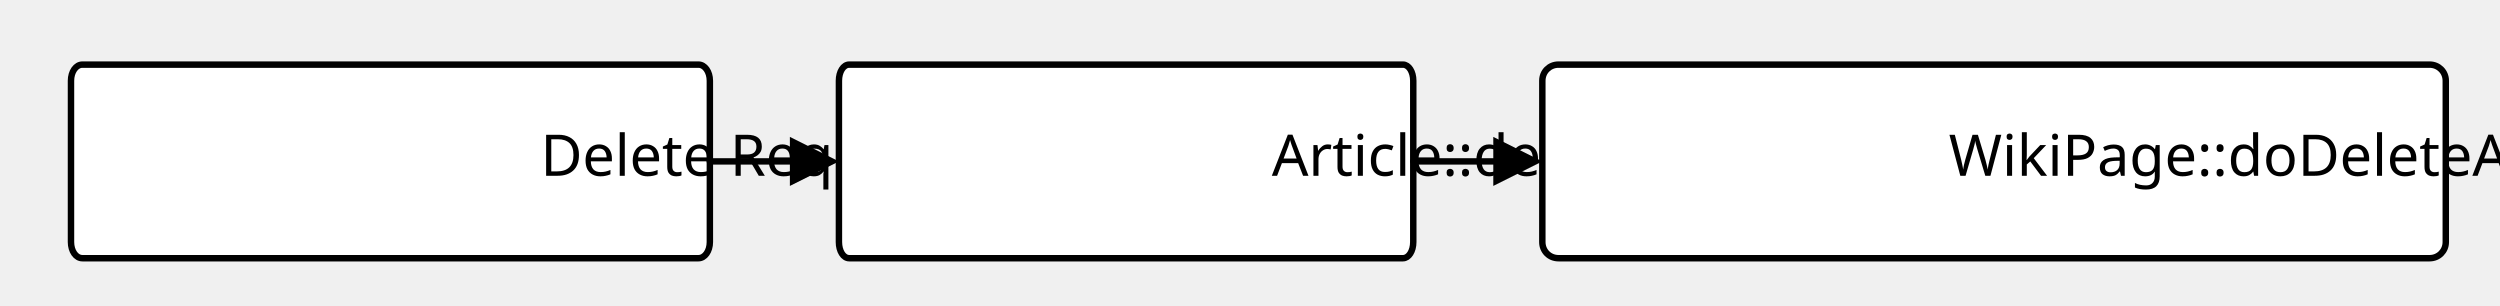
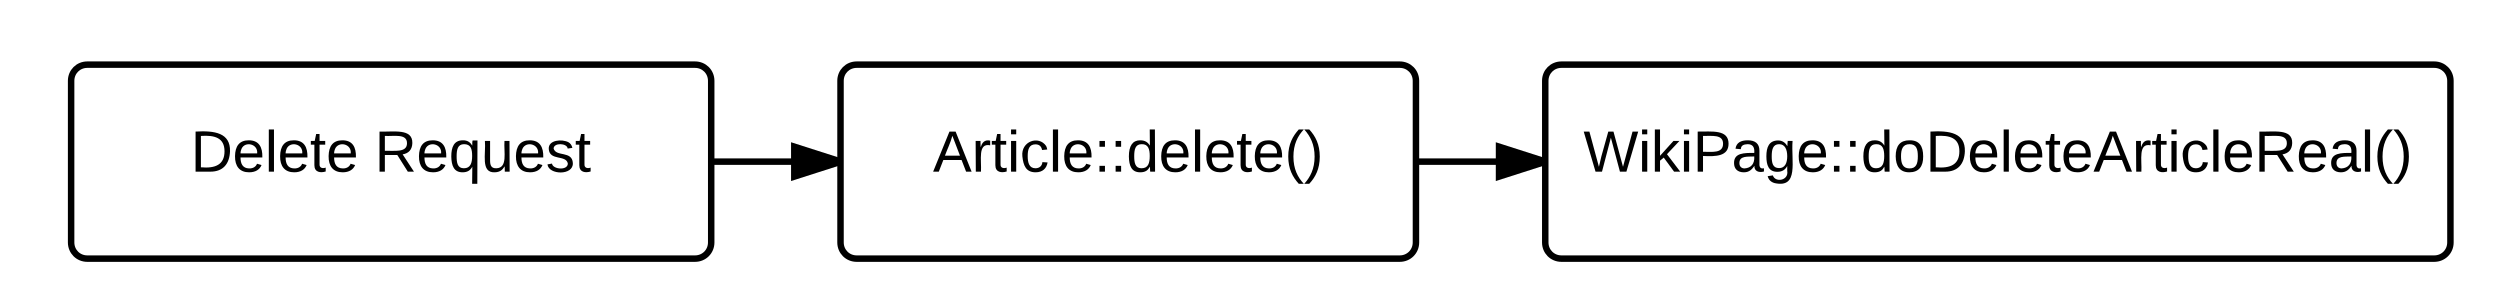
- <svg xmlns="http://www.w3.org/2000/svg" xmlns:ns1="http://schemas.microsoft.com/visio/2003/SVGExtensions/" xmlns:xlink="http://www.w3.org/1999/xlink" width="4.843in" height="0.591in" viewBox="0 0 348.661 42.52" xml:space="preserve" color-interpolation-filters="sRGB" class="st5">
-   <ns1:documentProperties ns1:langID="1031" ns1:viewMarkup="false" />
-   <style type="text/css">
- 	
- 		.st1 {fill:#ffffff;stroke:#000000;stroke-linecap:round;stroke-linejoin:round;stroke-width:0.9}
- 		.st2 {fill:#000000;font-family:Calibri;font-size:0.667em}
- 		.st3 {marker-end:url(#mrkr4-21);stroke:#000000;stroke-linecap:round;stroke-linejoin:round;stroke-width:0.9}
- 		.st4 {fill:#000000;fill-opacity:1;stroke:#000000;stroke-opacity:1;stroke-width:0.263}
- 		.st5 {fill:none;fill-rule:evenodd;font-size:12px;overflow:visible;stroke-linecap:square;stroke-miterlimit:3}
- 	
- 	</style>
-   <defs id="Markers">
-     <g id="lend4">
-       <path d="M 2 1 L 0 0 L 2 -1 L 2 1 " style="stroke:none" />
+ <svg xmlns="http://www.w3.org/2000/svg" id="svg4878" version="1.1" xml:space="preserve" width="435" height="52.5" viewBox="0 0 435 52.5">
+   <defs id="defs4882" />
+   <g id="g4886" transform="scale(0.5625,0.5625)">
+     <g id="g4888">
+       <path d="M 0,0 774,0 774,94 0,94 0,0 Z" style="fill:#ffffff;fill-opacity:1;fill-rule:nonzero;stroke:none" id="path4890" />
    </g>
-     <marker id="mrkr4-21" class="st4" ns1:arrowType="4" ns1:arrowSize="2" ns1:setback="7.6" refX="-7.6" orient="auto" markerUnits="strokeWidth" overflow="visible">
-       <use xlink:href="#lend4" transform="scale(-3.8,-3.8) " />
-     </marker>
-   </defs>
-   <g ns1:mID="0" ns1:index="1" ns1:groupContext="foregroundPage">
-     <ns1:pageProperties ns1:drawingScale="1" ns1:pageScale="1" ns1:drawingUnits="19" ns1:shadowOffsetX="9" ns1:shadowOffsetY="-9" />
-     <g id="group1-1" transform="translate(9.9,-6.5232)" ns1:mID="1" ns1:groupContext="group">
-       <g id="shape2-2" ns1:mID="2" ns1:groupContext="shape">
-         <path d="M0 17.77 C0 16.51 0.69 15.52 1.59 15.52 L87.51 15.52 C88.4 15.52 89.1 16.51 89.1 17.77 L89.1 40.27 C89.1         41.53 88.4 42.52 87.51 42.52 L1.59 42.52 C0.69 42.52 -0 41.53 0 40.27 L0 17.77 Z" class="st1" />
+     <g id="g4892">
+       <g id="g4894">
+         <g id="g4896">
+           <g id="g4898">
+             <path d="m 22,25 c 0,-2.8 2.2,-5 5,-5 l 188,0 c 2.8,0 5,2.2 5,5 l 0,50 c 0,2.8 -2.2,5 -5,5 L 27,80 c -2.8,0 -5,-2.2 -5,-5 l 0,-50 z" style="fill:#ffffff;fill-opacity:1;fill-rule:nonzero;stroke:none" id="path4900" />
+           </g>
+           <g id="g4902">
+             <g id="g4904">
+               <g id="g4906">
+                 <path d="m 22,25 c 0,-2.8 2.2,-5 5,-5 l 188,0 c 2.8,0 5,2.2 5,5 l 0,50 c 0,2.8 -2.2,5 -5,5 L 27,80 c -2.8,0 -5,-2.2 -5,-5 l 0,-50 z" style="fill:none;stroke:#000000;stroke-width:2;stroke-linecap:butt;stroke-linejoin:miter;stroke-miterlimit:10;stroke-dasharray:none;stroke-opacity:1" id="path4908" />
+               </g>
+             </g>
+           </g>
+           <g id="g4910" transform="translate(22,20)">
+             <g id="g4912">
+               <g id="g4914" transform="matrix(0.05,0,0,0.05,37,31)">
+                 <g id="g4916" transform="translate(0,42)">
+                   <g id="g4918">
+                     <g id="g4920">
+                       <path d="m 30,-248 c 118,-7 216,8 213,122 C 240,-48 200,0 122,0 l -92,0 0,-248 z m 33,221 c 89,8 146,-16 146,-99 0,-83 -60,-101 -146,-95 l 0,194" style="fill:#000000;fill-opacity:1;fill-rule:nonzero;stroke:none" id="path4922" />
+                     </g>
+                   </g>
+                 </g>
+                 <g id="g4924" transform="translate(259,42)">
+                   <g id="g4926">
+                     <g id="g4928">
+                       <path d="m 100,-194 c 63,0 86,42 84,106 l -135,0 c 0,40 14,67 53,68 26,1 43,-12 49,-29 l 28,8 C 168,-13 142,4 102,4 44,4 14,-33 15,-96 c 1,-61 26,-98 85,-98 z m 52,81 c 6,-60 -76,-77 -97,-28 -3,7 -6,17 -6,28 l 103,0" style="fill:#000000;fill-opacity:1;fill-rule:nonzero;stroke:none" id="path4930" />
+                     </g>
+                   </g>
+                 </g>
+                 <g id="g4932" transform="translate(459,42)">
+                   <g id="g4934">
+                     <g id="g4936">
+                       <path d="m 24,0 0,-261 32,0 0,261 -32,0" style="fill:#000000;fill-opacity:1;fill-rule:nonzero;stroke:none" id="path4938" />
+                     </g>
+                   </g>
+                 </g>
+                 <g id="g4940" transform="translate(538,42)">
+                   <g id="g4942">
+                     <g id="g4944">
+                       <path d="m 100,-194 c 63,0 86,42 84,106 l -135,0 c 0,40 14,67 53,68 26,1 43,-12 49,-29 l 28,8 C 168,-13 142,4 102,4 44,4 14,-33 15,-96 c 1,-61 26,-98 85,-98 z m 52,81 c 6,-60 -76,-77 -97,-28 -3,7 -6,17 -6,28 l 103,0" style="fill:#000000;fill-opacity:1;fill-rule:nonzero;stroke:none" id="path4946" />
+                     </g>
+                   </g>
+                 </g>
+                 <g id="g4948" transform="translate(738,42)">
+                   <g id="g4950">
+                     <g id="g4952">
+                       <path d="m 59,-47 c -2,24 18,29 38,22 l 0,24 C 64,9 27,4 27,-40 l 0,-127 -22,0 0,-23 24,0 9,-43 21,0 0,43 35,0 0,23 -35,0 0,120" style="fill:#000000;fill-opacity:1;fill-rule:nonzero;stroke:none" id="path4954" />
+                     </g>
+                   </g>
+                 </g>
+                 <g id="g4956" transform="translate(838,42)">
+                   <g id="g4958">
+                     <g id="g4960">
+                       <path d="m 100,-194 c 63,0 86,42 84,106 l -135,0 c 0,40 14,67 53,68 26,1 43,-12 49,-29 l 28,8 C 168,-13 142,4 102,4 44,4 14,-33 15,-96 c 1,-61 26,-98 85,-98 z m 52,81 c 6,-60 -76,-77 -97,-28 -3,7 -6,17 -6,28 l 103,0" style="fill:#000000;fill-opacity:1;fill-rule:nonzero;stroke:none" id="path4962" />
+                     </g>
+                   </g>
+                 </g>
+                 <g id="g4964" transform="translate(1038,42)">
+                   <g id="g4966">
+                     <g id="g4968" />
+                   </g>
+                 </g>
+               </g>
+             </g>
+             <g id="g4970">
+               <g id="g4972" transform="matrix(0.05,0,0,0.05,93.9,31)">
+                 <g id="g4974" transform="translate(0,42)">
+                   <g id="g4976">
+                     <g id="g4978">
+                       <path d="m 233,-177 c -1,41 -23,64 -60,70 l 70,107 -38,0 -65,-103 -77,0 0,103 -33,0 0,-248 c 88,3 205,-21 203,71 z m -170,48 c 60,-2 137,13 137,-47 0,-61 -80,-42 -137,-45 l 0,92" style="fill:#000000;fill-opacity:1;fill-rule:nonzero;stroke:none" id="path4980" />
+                     </g>
+                   </g>
+                 </g>
+                 <g id="g4982" transform="translate(259,42)">
+                   <g id="g4984">
+                     <g id="g4986">
+                       <path d="m 100,-194 c 63,0 86,42 84,106 l -135,0 c 0,40 14,67 53,68 26,1 43,-12 49,-29 l 28,8 C 168,-13 142,4 102,4 44,4 14,-33 15,-96 c 1,-61 26,-98 85,-98 z m 52,81 c 6,-60 -76,-77 -97,-28 -3,7 -6,17 -6,28 l 103,0" style="fill:#000000;fill-opacity:1;fill-rule:nonzero;stroke:none" id="path4988" />
+                     </g>
+                   </g>
+                 </g>
+                 <g id="g4990" transform="translate(459,42)">
+                   <g id="g4992">
+                     <g id="g4994">
+                       <path d="M 145,-31 C 134,-9 116,4 85,4 32,4 16,-35 15,-94 c 0,-59 17,-99 70,-100 32,-1 48,14 60,33 0,-11 -1,-24 2,-32 l 30,0 -1,268 -32,0 1,-106 z m -52,10 c 41,0 51,-33 51,-76 0,-43 -8,-73 -50,-73 -40,0 -46,35 -46,75 0,40 5,74 45,74" style="fill:#000000;fill-opacity:1;fill-rule:nonzero;stroke:none" id="path4996" />
+                     </g>
+                   </g>
+                 </g>
+                 <g id="g4998" transform="translate(659,42)">
+                   <g id="g5000">
+                     <g id="g5002">
+                       <path d="M 84,4 C -5,8 30,-112 23,-190 l 32,0 0,120 c 0,31 7,50 39,49 72,-2 45,-101 50,-169 l 31,0 1,190 -30,0 c -1,-10 1,-25 -2,-33 -11,22 -28,36 -60,37" style="fill:#000000;fill-opacity:1;fill-rule:nonzero;stroke:none" id="path5004" />
+                     </g>
+                   </g>
+                 </g>
+                 <g id="g5006" transform="translate(859,42)">
+                   <g id="g5008">
+                     <g id="g5010">
+                       <path d="m 100,-194 c 63,0 86,42 84,106 l -135,0 c 0,40 14,67 53,68 26,1 43,-12 49,-29 l 28,8 C 168,-13 142,4 102,4 44,4 14,-33 15,-96 c 1,-61 26,-98 85,-98 z m 52,81 c 6,-60 -76,-77 -97,-28 -3,7 -6,17 -6,28 l 103,0" style="fill:#000000;fill-opacity:1;fill-rule:nonzero;stroke:none" id="path5012" />
+                     </g>
+                   </g>
+                 </g>
+                 <g id="g5014" transform="translate(1059,42)">
+                   <g id="g5016">
+                     <g id="g5018">
+                       <path d="m 135,-143 c -3,-34 -86,-38 -87,0 15,53 115,12 119,90 4,78 -150,74 -157,8 l 28,-5 c 4,36 97,45 98,0 -10,-56 -113,-15 -118,-90 -4,-57 82,-63 122,-42 12,7 21,19 24,35" style="fill:#000000;fill-opacity:1;fill-rule:nonzero;stroke:none" id="path5020" />
+                     </g>
+                   </g>
+                 </g>
+                 <g id="g5022" transform="translate(1239,42)">
+                   <g id="g5024">
+                     <g id="g5026">
+                       <path d="m 59,-47 c -2,24 18,29 38,22 l 0,24 C 64,9 27,4 27,-40 l 0,-127 -22,0 0,-23 24,0 9,-43 21,0 0,43 35,0 0,23 -35,0 0,120" style="fill:#000000;fill-opacity:1;fill-rule:nonzero;stroke:none" id="path5028" />
+                     </g>
+                   </g>
+                 </g>
+               </g>
+             </g>
+           </g>
+         </g>
      </g>
-       <g id="shape1-4" ns1:mID="1" ns1:groupContext="groupContent">
-         <ns1:textBlock ns1:margins="rect(0,0,0,0)" />
-         <ns1:textRect cx="44.55" cy="29.02" width="89.1" height="27" />
-         <text x="19.7" y="31.02" class="st2" ns1:langID="1031">
-           <ns1:paragraph ns1:spLine="-1" ns1:horizAlign="1" />
-           <ns1:tabList />Delete Request</text>
+       <g id="g5030">
+         <g id="g5032">
+           <g id="g5034">
+             <path d="m 260,25 c 0,-2.8 2.2,-5 5,-5 l 168,0 c 2.8,0 5,2.2 5,5 l 0,50 c 0,2.8 -2.2,5 -5,5 l -168,0 c -2.8,0 -5,-2.2 -5,-5 l 0,-50 z" style="fill:#ffffff;fill-opacity:1;fill-rule:nonzero;stroke:none" id="path5036" />
+           </g>
+           <g id="g5038">
+             <g id="g5040">
+               <g id="g5042">
+                 <path d="m 260,25 c 0,-2.8 2.2,-5 5,-5 l 168,0 c 2.8,0 5,2.2 5,5 l 0,50 c 0,2.8 -2.2,5 -5,5 l -168,0 c -2.8,0 -5,-2.2 -5,-5 l 0,-50 z" style="fill:none;stroke:#000000;stroke-width:2;stroke-linecap:butt;stroke-linejoin:miter;stroke-miterlimit:10;stroke-dasharray:none;stroke-opacity:1" id="path5044" />
+               </g>
+             </g>
+           </g>
+           <g id="g5046" transform="translate(260,20)">
+             <g id="g5048">
+               <g id="g5050" transform="matrix(0.05,0,0,0.05,28.6,31)">
+                 <g id="g5052" transform="translate(0,42)">
+                   <g id="g5054">
+                     <g id="g5056">
+                       <path d="M 205,0 177,-72 64,-72 36,0 1,0 l 101,-248 38,0 99,248 -34,0 z m -38,-99 -47,-123 c -12,45 -31,82 -46,123 l 93,0" style="fill:#000000;fill-opacity:1;fill-rule:nonzero;stroke:none" id="path5058" />
+                     </g>
+                   </g>
+                 </g>
+                 <g id="g5060" transform="translate(240,42)">
+                   <g id="g5062">
+                     <g id="g5064">
+                       <path d="M 114,-163 C 36,-179 61,-72 57,0 l -32,0 -1,-190 30,0 c 1,12 -1,29 2,39 6,-27 23,-49 58,-41 l 0,29" style="fill:#000000;fill-opacity:1;fill-rule:nonzero;stroke:none" id="path5066" />
+                     </g>
+                   </g>
+                 </g>
+                 <g id="g5068" transform="translate(359,42)">
+                   <g id="g5070">
+                     <g id="g5072">
+                       <path d="m 59,-47 c -2,24 18,29 38,22 l 0,24 C 64,9 27,4 27,-40 l 0,-127 -22,0 0,-23 24,0 9,-43 21,0 0,43 35,0 0,23 -35,0 0,120" style="fill:#000000;fill-opacity:1;fill-rule:nonzero;stroke:none" id="path5074" />
+                     </g>
+                   </g>
+                 </g>
+                 <g id="g5076" transform="translate(459,42)">
+                   <g id="g5078">
+                     <g id="g5080">
+                       <path d="m 24,-231 0,-30 32,0 0,30 -32,0 z m 0,231 0,-190 32,0 0,190 -32,0" style="fill:#000000;fill-opacity:1;fill-rule:nonzero;stroke:none" id="path5082" />
+                     </g>
+                   </g>
+                 </g>
+                 <g id="g5084" transform="translate(538,42)">
+                   <g id="g5086">
+                     <g id="g5088">
+                       <path d="m 96,-169 c -40,0 -48,33 -48,73 0,40 9,75 48,75 24,0 41,-14 43,-38 l 32,2 C 165,-20 140,4 97,4 38,4 21,-37 15,-95 c -10,-93 101,-131 147,-64 4,7 5,14 7,22 l -32,3 c -4,-21 -16,-35 -41,-35" style="fill:#000000;fill-opacity:1;fill-rule:nonzero;stroke:none" id="path5090" />
+                     </g>
+                   </g>
+                 </g>
+                 <g id="g5092" transform="translate(718,42)">
+                   <g id="g5094">
+                     <g id="g5096">
+                       <path d="m 24,0 0,-261 32,0 0,261 -32,0" style="fill:#000000;fill-opacity:1;fill-rule:nonzero;stroke:none" id="path5098" />
+                     </g>
+                   </g>
+                 </g>
+                 <g id="g5100" transform="translate(797,42)">
+                   <g id="g5102">
+                     <g id="g5104">
+                       <path d="m 100,-194 c 63,0 86,42 84,106 l -135,0 c 0,40 14,67 53,68 26,1 43,-12 49,-29 l 28,8 C 168,-13 142,4 102,4 44,4 14,-33 15,-96 c 1,-61 26,-98 85,-98 z m 52,81 c 6,-60 -76,-77 -97,-28 -3,7 -6,17 -6,28 l 103,0" style="fill:#000000;fill-opacity:1;fill-rule:nonzero;stroke:none" id="path5106" />
+                     </g>
+                   </g>
+                 </g>
+                 <g id="g5108" transform="translate(997,42)">
+                   <g id="g5110">
+                     <g id="g5112">
+                       <path d="m 33,-154 0,-36 34,0 0,36 -34,0 z m 0,154 0,-36 34,0 0,36 -34,0" style="fill:#000000;fill-opacity:1;fill-rule:nonzero;stroke:none" id="path5114" />
+                     </g>
+                   </g>
+                 </g>
+                 <g id="g5116" transform="translate(1097,42)">
+                   <g id="g5118">
+                     <g id="g5120">
+                       <path d="m 33,-154 0,-36 34,0 0,36 -34,0 z m 0,154 0,-36 34,0 0,36 -34,0" style="fill:#000000;fill-opacity:1;fill-rule:nonzero;stroke:none" id="path5122" />
+                     </g>
+                   </g>
+                 </g>
+                 <g id="g5124" transform="translate(1197,42)">
+                   <g id="g5126">
+                     <g id="g5128">
+                       <path d="m 85,-194 c 31,0 48,13 60,33 l -1,-100 32,0 1,261 -30,0 c -2,-10 0,-23 -3,-31 C 134,-8 116,4 85,4 32,4 16,-35 15,-94 c 0,-66 23,-100 70,-100 z m 9,24 c -40,0 -46,34 -46,75 0,40 6,74 45,74 42,0 51,-32 51,-76 0,-42 -9,-74 -50,-73" style="fill:#000000;fill-opacity:1;fill-rule:nonzero;stroke:none" id="path5130" />
+                     </g>
+                   </g>
+                 </g>
+                 <g id="g5132" transform="translate(1397,42)">
+                   <g id="g5134">
+                     <g id="g5136">
+                       <path d="m 100,-194 c 63,0 86,42 84,106 l -135,0 c 0,40 14,67 53,68 26,1 43,-12 49,-29 l 28,8 C 168,-13 142,4 102,4 44,4 14,-33 15,-96 c 1,-61 26,-98 85,-98 z m 52,81 c 6,-60 -76,-77 -97,-28 -3,7 -6,17 -6,28 l 103,0" style="fill:#000000;fill-opacity:1;fill-rule:nonzero;stroke:none" id="path5138" />
+                     </g>
+                   </g>
+                 </g>
+                 <g id="g5140" transform="translate(1597,42)">
+                   <g id="g5142">
+                     <g id="g5144">
+                       <path d="m 24,0 0,-261 32,0 0,261 -32,0" style="fill:#000000;fill-opacity:1;fill-rule:nonzero;stroke:none" id="path5146" />
+                     </g>
+                   </g>
+                 </g>
+                 <g id="g5148" transform="translate(1676,42)">
+                   <g id="g5150">
+                     <g id="g5152">
+                       <path d="m 100,-194 c 63,0 86,42 84,106 l -135,0 c 0,40 14,67 53,68 26,1 43,-12 49,-29 l 28,8 C 168,-13 142,4 102,4 44,4 14,-33 15,-96 c 1,-61 26,-98 85,-98 z m 52,81 c 6,-60 -76,-77 -97,-28 -3,7 -6,17 -6,28 l 103,0" style="fill:#000000;fill-opacity:1;fill-rule:nonzero;stroke:none" id="path5154" />
+                     </g>
+                   </g>
+                 </g>
+                 <g id="g5156" transform="translate(1876,42)">
+                   <g id="g5158">
+                     <g id="g5160">
+                       <path d="m 59,-47 c -2,24 18,29 38,22 l 0,24 C 64,9 27,4 27,-40 l 0,-127 -22,0 0,-23 24,0 9,-43 21,0 0,43 35,0 0,23 -35,0 0,120" style="fill:#000000;fill-opacity:1;fill-rule:nonzero;stroke:none" id="path5162" />
+                     </g>
+                   </g>
+                 </g>
+                 <g id="g5164" transform="translate(1976,42)">
+                   <g id="g5166">
+                     <g id="g5168">
+                       <path d="m 100,-194 c 63,0 86,42 84,106 l -135,0 c 0,40 14,67 53,68 26,1 43,-12 49,-29 l 28,8 C 168,-13 142,4 102,4 44,4 14,-33 15,-96 c 1,-61 26,-98 85,-98 z m 52,81 c 6,-60 -76,-77 -97,-28 -3,7 -6,17 -6,28 l 103,0" style="fill:#000000;fill-opacity:1;fill-rule:nonzero;stroke:none" id="path5170" />
+                     </g>
+                   </g>
+                 </g>
+                 <g id="g5172" transform="translate(2176,42)">
+                   <g id="g5174">
+                     <g id="g5176">
+                       <path d="M 87,75 C 49,33 22,-17 22,-94 c 0,-76 28,-126 65,-167 l 31,0 c -38,41 -64,92 -64,168 0,76 26,127 64,168 l -31,0" style="fill:#000000;fill-opacity:1;fill-rule:nonzero;stroke:none" id="path5178" />
+                     </g>
+                   </g>
+                 </g>
+                 <g id="g5180" transform="translate(2295,42)">
+                   <g id="g5182">
+                     <g id="g5184">
+                       <path d="m 33,-261 c 38,41 65,92 65,168 C 98,-17 71,34 33,75 L 2,75 C 39,34 66,-17 66,-93 66,-169 39,-220 2,-261 l 31,0" style="fill:#000000;fill-opacity:1;fill-rule:nonzero;stroke:none" id="path5186" />
+                     </g>
+                   </g>
+                 </g>
+               </g>
+             </g>
+           </g>
+         </g>
+       </g>
+       <g id="g5188">
+         <g id="g5190">
+           <g id="g5192">
+             <path d="m 478,25 c 0,-2.8 2.2,-5 5,-5 l 270,0 c 2.8,0 5,2.2 5,5 l 0,50 c 0,2.8 -2.2,5 -5,5 l -270,0 c -2.8,0 -5,-2.2 -5,-5 l 0,-50 z" style="fill:#ffffff;fill-opacity:1;fill-rule:nonzero;stroke:none" id="path5194" />
+           </g>
+           <g id="g5196">
+             <g id="g5198">
+               <g id="g5200">
+                 <path d="m 478,25 c 0,-2.8 2.2,-5 5,-5 l 270,0 c 2.8,0 5,2.2 5,5 l 0,50 c 0,2.8 -2.2,5 -5,5 l -270,0 c -2.8,0 -5,-2.2 -5,-5 l 0,-50 z" style="fill:none;stroke:#000000;stroke-width:2;stroke-linecap:butt;stroke-linejoin:miter;stroke-miterlimit:10;stroke-dasharray:none;stroke-opacity:1" id="path5202" />
+               </g>
+             </g>
+           </g>
+           <g id="g5204" transform="translate(478,20)">
+             <g id="g5206">
+               <g id="g5208" transform="matrix(0.05,0,0,0.05,11.8,31)">
+                 <g id="g5210" transform="translate(0,42)">
+                   <g id="g5212">
+                     <g id="g5214">
+                       <path d="M 266,0 226,0 170,-210 115,0 75,0 2,-248 l 35,0 59,218 15,-64 43,-154 32,0 59,218 59,-218 35,0" style="fill:#000000;fill-opacity:1;fill-rule:nonzero;stroke:none" id="path5216" />
+                     </g>
+                   </g>
+                 </g>
+                 <g id="g5218" transform="translate(339,42)">
+                   <g id="g5220">
+                     <g id="g5222">
+                       <path d="m 24,-231 0,-30 32,0 0,30 -32,0 z m 0,231 0,-190 32,0 0,190 -32,0" style="fill:#000000;fill-opacity:1;fill-rule:nonzero;stroke:none" id="path5224" />
+                     </g>
+                   </g>
+                 </g>
+                 <g id="g5226" transform="translate(418,42)">
+                   <g id="g5228">
+                     <g id="g5230">
+                       <path d="m 143,0 -64,-87 -23,19 0,68 -32,0 0,-261 32,0 0,163 83,-92 37,0 -77,82 82,108 -38,0" style="fill:#000000;fill-opacity:1;fill-rule:nonzero;stroke:none" id="path5232" />
+                     </g>
+                   </g>
+                 </g>
+                 <g id="g5234" transform="translate(598,42)">
+                   <g id="g5236">
+                     <g id="g5238">
+                       <path d="m 24,-231 0,-30 32,0 0,30 -32,0 z m 0,231 0,-190 32,0 0,190 -32,0" style="fill:#000000;fill-opacity:1;fill-rule:nonzero;stroke:none" id="path5240" />
+                     </g>
+                   </g>
+                 </g>
+                 <g id="g5242" transform="translate(677,42)">
+                   <g id="g5244">
+                     <g id="g5246">
+                       <path d="m 30,-248 c 87,1 191,-15 191,75 0,78 -77,80 -158,76 l 0,97 -33,0 0,-248 z m 33,125 c 57,0 124,11 124,-50 0,-59 -68,-47 -124,-48 l 0,98" style="fill:#000000;fill-opacity:1;fill-rule:nonzero;stroke:none" id="path5248" />
+                     </g>
+                   </g>
+                 </g>
+                 <g id="g5250" transform="translate(917,42)">
+                   <g id="g5252">
+                     <g id="g5254">
+                       <path d="M 141,-36 C 126,-15 110,5 73,4 37,3 15,-17 15,-53 c -1,-64 63,-63 125,-63 3,-35 -9,-54 -41,-54 -24,1 -41,7 -42,31 l -33,-3 c 5,-37 33,-52 76,-52 45,0 72,20 72,64 l 0,82 c -1,20 7,32 28,27 l 0,20 C 169,8 139,-3 141,-36 Z M 48,-53 c 0,20 12,33 32,33 41,-3 63,-29 60,-74 -43,2 -92,-5 -92,41" style="fill:#000000;fill-opacity:1;fill-rule:nonzero;stroke:none" id="path5256" />
+                     </g>
+                   </g>
+                 </g>
+                 <g id="g5258" transform="translate(1117,42)">
+                   <g id="g5260">
+                     <g id="g5262">
+                       <path d="M 177,-190 C 167,-65 218,103 67,71 44,65 29,51 23,28 l 32,-5 c 15,47 100,32 89,-28 l 0,-30 C 133,-14 115,1 83,1 29,1 15,-40 15,-95 c 0,-56 16,-97 71,-98 29,-1 48,16 59,35 1,-10 0,-23 2,-32 l 30,0 z M 94,-22 c 36,0 50,-32 50,-73 0,-42 -14,-75 -50,-75 -39,0 -46,34 -46,75 0,41 6,73 46,73" style="fill:#000000;fill-opacity:1;fill-rule:nonzero;stroke:none" id="path5264" />
+                     </g>
+                   </g>
+                 </g>
+                 <g id="g5266" transform="translate(1317,42)">
+                   <g id="g5268">
+                     <g id="g5270">
+                       <path d="m 100,-194 c 63,0 86,42 84,106 l -135,0 c 0,40 14,67 53,68 26,1 43,-12 49,-29 l 28,8 C 168,-13 142,4 102,4 44,4 14,-33 15,-96 c 1,-61 26,-98 85,-98 z m 52,81 c 6,-60 -76,-77 -97,-28 -3,7 -6,17 -6,28 l 103,0" style="fill:#000000;fill-opacity:1;fill-rule:nonzero;stroke:none" id="path5272" />
+                     </g>
+                   </g>
+                 </g>
+                 <g id="g5274" transform="translate(1517,42)">
+                   <g id="g5276">
+                     <g id="g5278">
+                       <path d="m 33,-154 0,-36 34,0 0,36 -34,0 z m 0,154 0,-36 34,0 0,36 -34,0" style="fill:#000000;fill-opacity:1;fill-rule:nonzero;stroke:none" id="path5280" />
+                     </g>
+                   </g>
+                 </g>
+                 <g id="g5282" transform="translate(1617,42)">
+                   <g id="g5284">
+                     <g id="g5286">
+                       <path d="m 33,-154 0,-36 34,0 0,36 -34,0 z m 0,154 0,-36 34,0 0,36 -34,0" style="fill:#000000;fill-opacity:1;fill-rule:nonzero;stroke:none" id="path5288" />
+                     </g>
+                   </g>
+                 </g>
+                 <g id="g5290" transform="translate(1717,42)">
+                   <g id="g5292">
+                     <g id="g5294">
+                       <path d="m 85,-194 c 31,0 48,13 60,33 l -1,-100 32,0 1,261 -30,0 c -2,-10 0,-23 -3,-31 C 134,-8 116,4 85,4 32,4 16,-35 15,-94 c 0,-66 23,-100 70,-100 z m 9,24 c -40,0 -46,34 -46,75 0,40 6,74 45,74 42,0 51,-32 51,-76 0,-42 -9,-74 -50,-73" style="fill:#000000;fill-opacity:1;fill-rule:nonzero;stroke:none" id="path5296" />
+                     </g>
+                   </g>
+                 </g>
+                 <g id="g5298" transform="translate(1917,42)">
+                   <g id="g5300">
+                     <g id="g5302">
+                       <path d="m 100,-194 c 62,-1 85,37 85,99 1,63 -27,99 -86,99 -59,0 -83,-39 -84,-99 0,-66 28,-99 85,-99 z m -1,174 c 44,1 53,-31 53,-75 0,-43 -8,-75 -51,-75 -43,0 -53,32 -53,75 0,43 10,74 51,75" style="fill:#000000;fill-opacity:1;fill-rule:nonzero;stroke:none" id="path5304" />
+                     </g>
+                   </g>
+                 </g>
+                 <g id="g5306" transform="translate(2117,42)">
+                   <g id="g5308">
+                     <g id="g5310">
+                       <path d="m 30,-248 c 118,-7 216,8 213,122 C 240,-48 200,0 122,0 l -92,0 0,-248 z m 33,221 c 89,8 146,-16 146,-99 0,-83 -60,-101 -146,-95 l 0,194" style="fill:#000000;fill-opacity:1;fill-rule:nonzero;stroke:none" id="path5312" />
+                     </g>
+                   </g>
+                 </g>
+                 <g id="g5314" transform="translate(2376,42)">
+                   <g id="g5316">
+                     <g id="g5318">
+                       <path d="m 100,-194 c 63,0 86,42 84,106 l -135,0 c 0,40 14,67 53,68 26,1 43,-12 49,-29 l 28,8 C 168,-13 142,4 102,4 44,4 14,-33 15,-96 c 1,-61 26,-98 85,-98 z m 52,81 c 6,-60 -76,-77 -97,-28 -3,7 -6,17 -6,28 l 103,0" style="fill:#000000;fill-opacity:1;fill-rule:nonzero;stroke:none" id="path5320" />
+                     </g>
+                   </g>
+                 </g>
+                 <g id="g5322" transform="translate(2576,42)">
+                   <g id="g5324">
+                     <g id="g5326">
+                       <path d="m 24,0 0,-261 32,0 0,261 -32,0" style="fill:#000000;fill-opacity:1;fill-rule:nonzero;stroke:none" id="path5328" />
+                     </g>
+                   </g>
+                 </g>
+                 <g id="g5330" transform="translate(2655,42)">
+                   <g id="g5332">
+                     <g id="g5334">
+                       <path d="m 100,-194 c 63,0 86,42 84,106 l -135,0 c 0,40 14,67 53,68 26,1 43,-12 49,-29 l 28,8 C 168,-13 142,4 102,4 44,4 14,-33 15,-96 c 1,-61 26,-98 85,-98 z m 52,81 c 6,-60 -76,-77 -97,-28 -3,7 -6,17 -6,28 l 103,0" style="fill:#000000;fill-opacity:1;fill-rule:nonzero;stroke:none" id="path5336" />
+                     </g>
+                   </g>
+                 </g>
+                 <g id="g5338" transform="translate(2855,42)">
+                   <g id="g5340">
+                     <g id="g5342">
+                       <path d="m 59,-47 c -2,24 18,29 38,22 l 0,24 C 64,9 27,4 27,-40 l 0,-127 -22,0 0,-23 24,0 9,-43 21,0 0,43 35,0 0,23 -35,0 0,120" style="fill:#000000;fill-opacity:1;fill-rule:nonzero;stroke:none" id="path5344" />
+                     </g>
+                   </g>
+                 </g>
+                 <g id="g5346" transform="translate(2955,42)">
+                   <g id="g5348">
+                     <g id="g5350">
+                       <path d="m 100,-194 c 63,0 86,42 84,106 l -135,0 c 0,40 14,67 53,68 26,1 43,-12 49,-29 l 28,8 C 168,-13 142,4 102,4 44,4 14,-33 15,-96 c 1,-61 26,-98 85,-98 z m 52,81 c 6,-60 -76,-77 -97,-28 -3,7 -6,17 -6,28 l 103,0" style="fill:#000000;fill-opacity:1;fill-rule:nonzero;stroke:none" id="path5352" />
+                     </g>
+                   </g>
+                 </g>
+                 <g id="g5354" transform="translate(3155,42)">
+                   <g id="g5356">
+                     <g id="g5358">
+                       <path d="M 205,0 177,-72 64,-72 36,0 1,0 l 101,-248 38,0 99,248 -34,0 z m -38,-99 -47,-123 c -12,45 -31,82 -46,123 l 93,0" style="fill:#000000;fill-opacity:1;fill-rule:nonzero;stroke:none" id="path5360" />
+                     </g>
+                   </g>
+                 </g>
+                 <g id="g5362" transform="translate(3395,42)">
+                   <g id="g5364">
+                     <g id="g5366">
+                       <path d="M 114,-163 C 36,-179 61,-72 57,0 l -32,0 -1,-190 30,0 c 1,12 -1,29 2,39 6,-27 23,-49 58,-41 l 0,29" style="fill:#000000;fill-opacity:1;fill-rule:nonzero;stroke:none" id="path5368" />
+                     </g>
+                   </g>
+                 </g>
+                 <g id="g5370" transform="translate(3514,42)">
+                   <g id="g5372">
+                     <g id="g5374">
+                       <path d="m 59,-47 c -2,24 18,29 38,22 l 0,24 C 64,9 27,4 27,-40 l 0,-127 -22,0 0,-23 24,0 9,-43 21,0 0,43 35,0 0,23 -35,0 0,120" style="fill:#000000;fill-opacity:1;fill-rule:nonzero;stroke:none" id="path5376" />
+                     </g>
+                   </g>
+                 </g>
+                 <g id="g5378" transform="translate(3614,42)">
+                   <g id="g5380">
+                     <g id="g5382">
+                       <path d="m 24,-231 0,-30 32,0 0,30 -32,0 z m 0,231 0,-190 32,0 0,190 -32,0" style="fill:#000000;fill-opacity:1;fill-rule:nonzero;stroke:none" id="path5384" />
+                     </g>
+                   </g>
+                 </g>
+                 <g id="g5386" transform="translate(3693,42)">
+                   <g id="g5388">
+                     <g id="g5390">
+                       <path d="m 96,-169 c -40,0 -48,33 -48,73 0,40 9,75 48,75 24,0 41,-14 43,-38 l 32,2 C 165,-20 140,4 97,4 38,4 21,-37 15,-95 c -10,-93 101,-131 147,-64 4,7 5,14 7,22 l -32,3 c -4,-21 -16,-35 -41,-35" style="fill:#000000;fill-opacity:1;fill-rule:nonzero;stroke:none" id="path5392" />
+                     </g>
+                   </g>
+                 </g>
+                 <g id="g5394" transform="translate(3873,42)">
+                   <g id="g5396">
+                     <g id="g5398">
+                       <path d="m 24,0 0,-261 32,0 0,261 -32,0" style="fill:#000000;fill-opacity:1;fill-rule:nonzero;stroke:none" id="path5400" />
+                     </g>
+                   </g>
+                 </g>
+                 <g id="g5402" transform="translate(3952,42)">
+                   <g id="g5404">
+                     <g id="g5406">
+                       <path d="m 100,-194 c 63,0 86,42 84,106 l -135,0 c 0,40 14,67 53,68 26,1 43,-12 49,-29 l 28,8 C 168,-13 142,4 102,4 44,4 14,-33 15,-96 c 1,-61 26,-98 85,-98 z m 52,81 c 6,-60 -76,-77 -97,-28 -3,7 -6,17 -6,28 l 103,0" style="fill:#000000;fill-opacity:1;fill-rule:nonzero;stroke:none" id="path5408" />
+                     </g>
+                   </g>
+                 </g>
+                 <g id="g5410" transform="translate(4152,42)">
+                   <g id="g5412">
+                     <g id="g5414">
+                       <path d="m 233,-177 c -1,41 -23,64 -60,70 l 70,107 -38,0 -65,-103 -77,0 0,103 -33,0 0,-248 c 88,3 205,-21 203,71 z m -170,48 c 60,-2 137,13 137,-47 0,-61 -80,-42 -137,-45 l 0,92" style="fill:#000000;fill-opacity:1;fill-rule:nonzero;stroke:none" id="path5416" />
+                     </g>
+                   </g>
+                 </g>
+                 <g id="g5418" transform="translate(4411,42)">
+                   <g id="g5420">
+                     <g id="g5422">
+                       <path d="m 100,-194 c 63,0 86,42 84,106 l -135,0 c 0,40 14,67 53,68 26,1 43,-12 49,-29 l 28,8 C 168,-13 142,4 102,4 44,4 14,-33 15,-96 c 1,-61 26,-98 85,-98 z m 52,81 c 6,-60 -76,-77 -97,-28 -3,7 -6,17 -6,28 l 103,0" style="fill:#000000;fill-opacity:1;fill-rule:nonzero;stroke:none" id="path5424" />
+                     </g>
+                   </g>
+                 </g>
+                 <g id="g5426" transform="translate(4611,42)">
+                   <g id="g5428">
+                     <g id="g5430">
+                       <path d="M 141,-36 C 126,-15 110,5 73,4 37,3 15,-17 15,-53 c -1,-64 63,-63 125,-63 3,-35 -9,-54 -41,-54 -24,1 -41,7 -42,31 l -33,-3 c 5,-37 33,-52 76,-52 45,0 72,20 72,64 l 0,82 c -1,20 7,32 28,27 l 0,20 C 169,8 139,-3 141,-36 Z M 48,-53 c 0,20 12,33 32,33 41,-3 63,-29 60,-74 -43,2 -92,-5 -92,41" style="fill:#000000;fill-opacity:1;fill-rule:nonzero;stroke:none" id="path5432" />
+                     </g>
+                   </g>
+                 </g>
+                 <g id="g5434" transform="translate(4811,42)">
+                   <g id="g5436">
+                     <g id="g5438">
+                       <path d="m 24,0 0,-261 32,0 0,261 -32,0" style="fill:#000000;fill-opacity:1;fill-rule:nonzero;stroke:none" id="path5440" />
+                     </g>
+                   </g>
+                 </g>
+                 <g id="g5442" transform="translate(4890,42)">
+                   <g id="g5444">
+                     <g id="g5446">
+                       <path d="M 87,75 C 49,33 22,-17 22,-94 c 0,-76 28,-126 65,-167 l 31,0 c -38,41 -64,92 -64,168 0,76 26,127 64,168 l -31,0" style="fill:#000000;fill-opacity:1;fill-rule:nonzero;stroke:none" id="path5448" />
+                     </g>
+                   </g>
+                 </g>
+                 <g id="g5450" transform="translate(5009,42)">
+                   <g id="g5452">
+                     <g id="g5454">
+                       <path d="m 33,-261 c 38,41 65,92 65,168 C 98,-17 71,34 33,75 L 2,75 C 39,34 66,-17 66,-93 66,-169 39,-220 2,-261 l 31,0" style="fill:#000000;fill-opacity:1;fill-rule:nonzero;stroke:none" id="path5456" />
+                     </g>
+                   </g>
+                 </g>
+               </g>
+             </g>
+           </g>
+         </g>
+       </g>
+       <g id="g5458">
+         <g id="g5460">
+           <g id="g5462">
+             <g id="g5464">
+               <g id="g5466">
+                 <path d="m 220,50 40,0" style="fill:none;stroke:#000000;stroke-width:2;stroke-linecap:butt;stroke-linejoin:miter;stroke-miterlimit:10;stroke-dasharray:none;stroke-opacity:1" id="path5468" />
+               </g>
+             </g>
+           </g>
+           <g id="g5470" />
+           <g id="g5472">
+             <path d="m 260,50 -14.3,4.6 0,-9.2 14.3,4.6 z" style="fill:#000000;fill-opacity:1;fill-rule:nonzero;stroke:none" id="path5474" />
+           </g>
+           <g id="g5476">
+             <path d="m 260,48.9 0,2.2 -15.3,4.9 0,-12 15.3,4.9 z m -13.3,4.4 10.1,-3.3 -10.1,-3.3 0,6.6 z" style="fill:#000000;fill-opacity:1;fill-rule:nonzero;stroke:none" id="path5478" />
+           </g>
+         </g>
+       </g>
+       <g id="g5480">
+         <g id="g5482">
+           <g id="g5484">
+             <g id="g5486">
+               <g id="g5488">
+                 <path d="m 438,50 40,0" style="fill:none;stroke:#000000;stroke-width:2;stroke-linecap:butt;stroke-linejoin:miter;stroke-miterlimit:10;stroke-dasharray:none;stroke-opacity:1" id="path5490" />
+               </g>
+             </g>
+           </g>
+           <g id="g5492" />
+           <g id="g5494">
+             <path d="m 478,50 -14.3,4.6 0,-9.2 14.3,4.6 z" style="fill:#000000;fill-opacity:1;fill-rule:nonzero;stroke:none" id="path5496" />
+           </g>
+           <g id="g5498">
+             <path d="m 478,48.9 0,2.2 -15.3,4.9 0,-12 15.3,4.9 z m -13.3,4.4 10.1,-3.3 -10.1,-3.3 0,6.6 z" style="fill:#000000;fill-opacity:1;fill-rule:nonzero;stroke:none" id="path5500" />
+           </g>
+         </g>
      </g>
    </g>
-     <g id="group3-6" transform="translate(117,-6.5232)" ns1:mID="3" ns1:groupContext="group">
-       <g id="shape4-7" ns1:mID="4" ns1:groupContext="shape">
-         <path d="M0 17.77 C-0 16.51 0.62 15.52 1.43 15.52 L78.67 15.52 C79.47 15.52 80.1 16.51 80.1 17.77 L80.1 40.27 C80.1         41.53 79.47 42.52 78.67 42.52 L1.43 42.52 C0.62 42.52 0 41.53 0 40.27 L0 17.77 Z" class="st1" />
-       </g>
-       <g id="shape3-9" ns1:mID="3" ns1:groupContext="groupContent">
-         <ns1:textBlock ns1:margins="rect(0,0,0,0)" />
-         <ns1:textRect cx="40.05" cy="29.02" width="80.11" height="27" />
-         <text x="14.59" y="31.02" class="st2" ns1:langID="1031">
-           <ns1:paragraph ns1:spLine="-1" ns1:horizAlign="1" />
-           <ns1:tabList />Article::delete()</text>
-       </g>
-     </g>
-     <g id="group5-11" transform="translate(215.1,-6.5232)" ns1:mID="5" ns1:groupContext="group">
-       <g id="shape6-12" ns1:mID="6" ns1:groupContext="shape">
-         <path d="M0 17.77 C0 16.51 0.98 15.52 2.25 15.52 L123.75 15.52 C125 15.52 126 16.51 126 17.77 L126 40.27 C126 41.53         125 42.52 123.75 42.52 L2.25 42.52 C0.98 42.52 -0 41.53 0 40.27 L0 17.77 Z" class="st1" />
-       </g>
-       <g id="shape5-14" ns1:mID="5" ns1:groupContext="groupContent">
-         <ns1:textBlock ns1:margins="rect(0,0,0,0)" />
-         <ns1:textRect cx="63" cy="29.02" width="126" height="27" />
-         <text x="10.9" y="31.02" class="st2" ns1:langID="1031">
-           <ns1:paragraph ns1:spLine="-1" ns1:horizAlign="1" />
-           <ns1:tabList />WikiPage::doDeleteArticleReal()</text>
-       </g>
-     </g>
-     <g id="shape7-16" ns1:mID="7" ns1:groupContext="shape" transform="translate(99,-20.0232)">
-       <path d="M0 42.52 C5.9 42.52 7.93 42.52 11.16 42.52" class="st3" />
-     </g>
-     <g id="shape8-22" ns1:mID="8" ns1:groupContext="shape" transform="translate(197.1,-20.0232)">
-       <path d="M0 42.52 C5.9 42.52 7.93 42.52 11.16 42.52" class="st3" />
-     </g>
+     <g id="g5502" transform="scale(1,-1)" />
  </g>
</svg>
